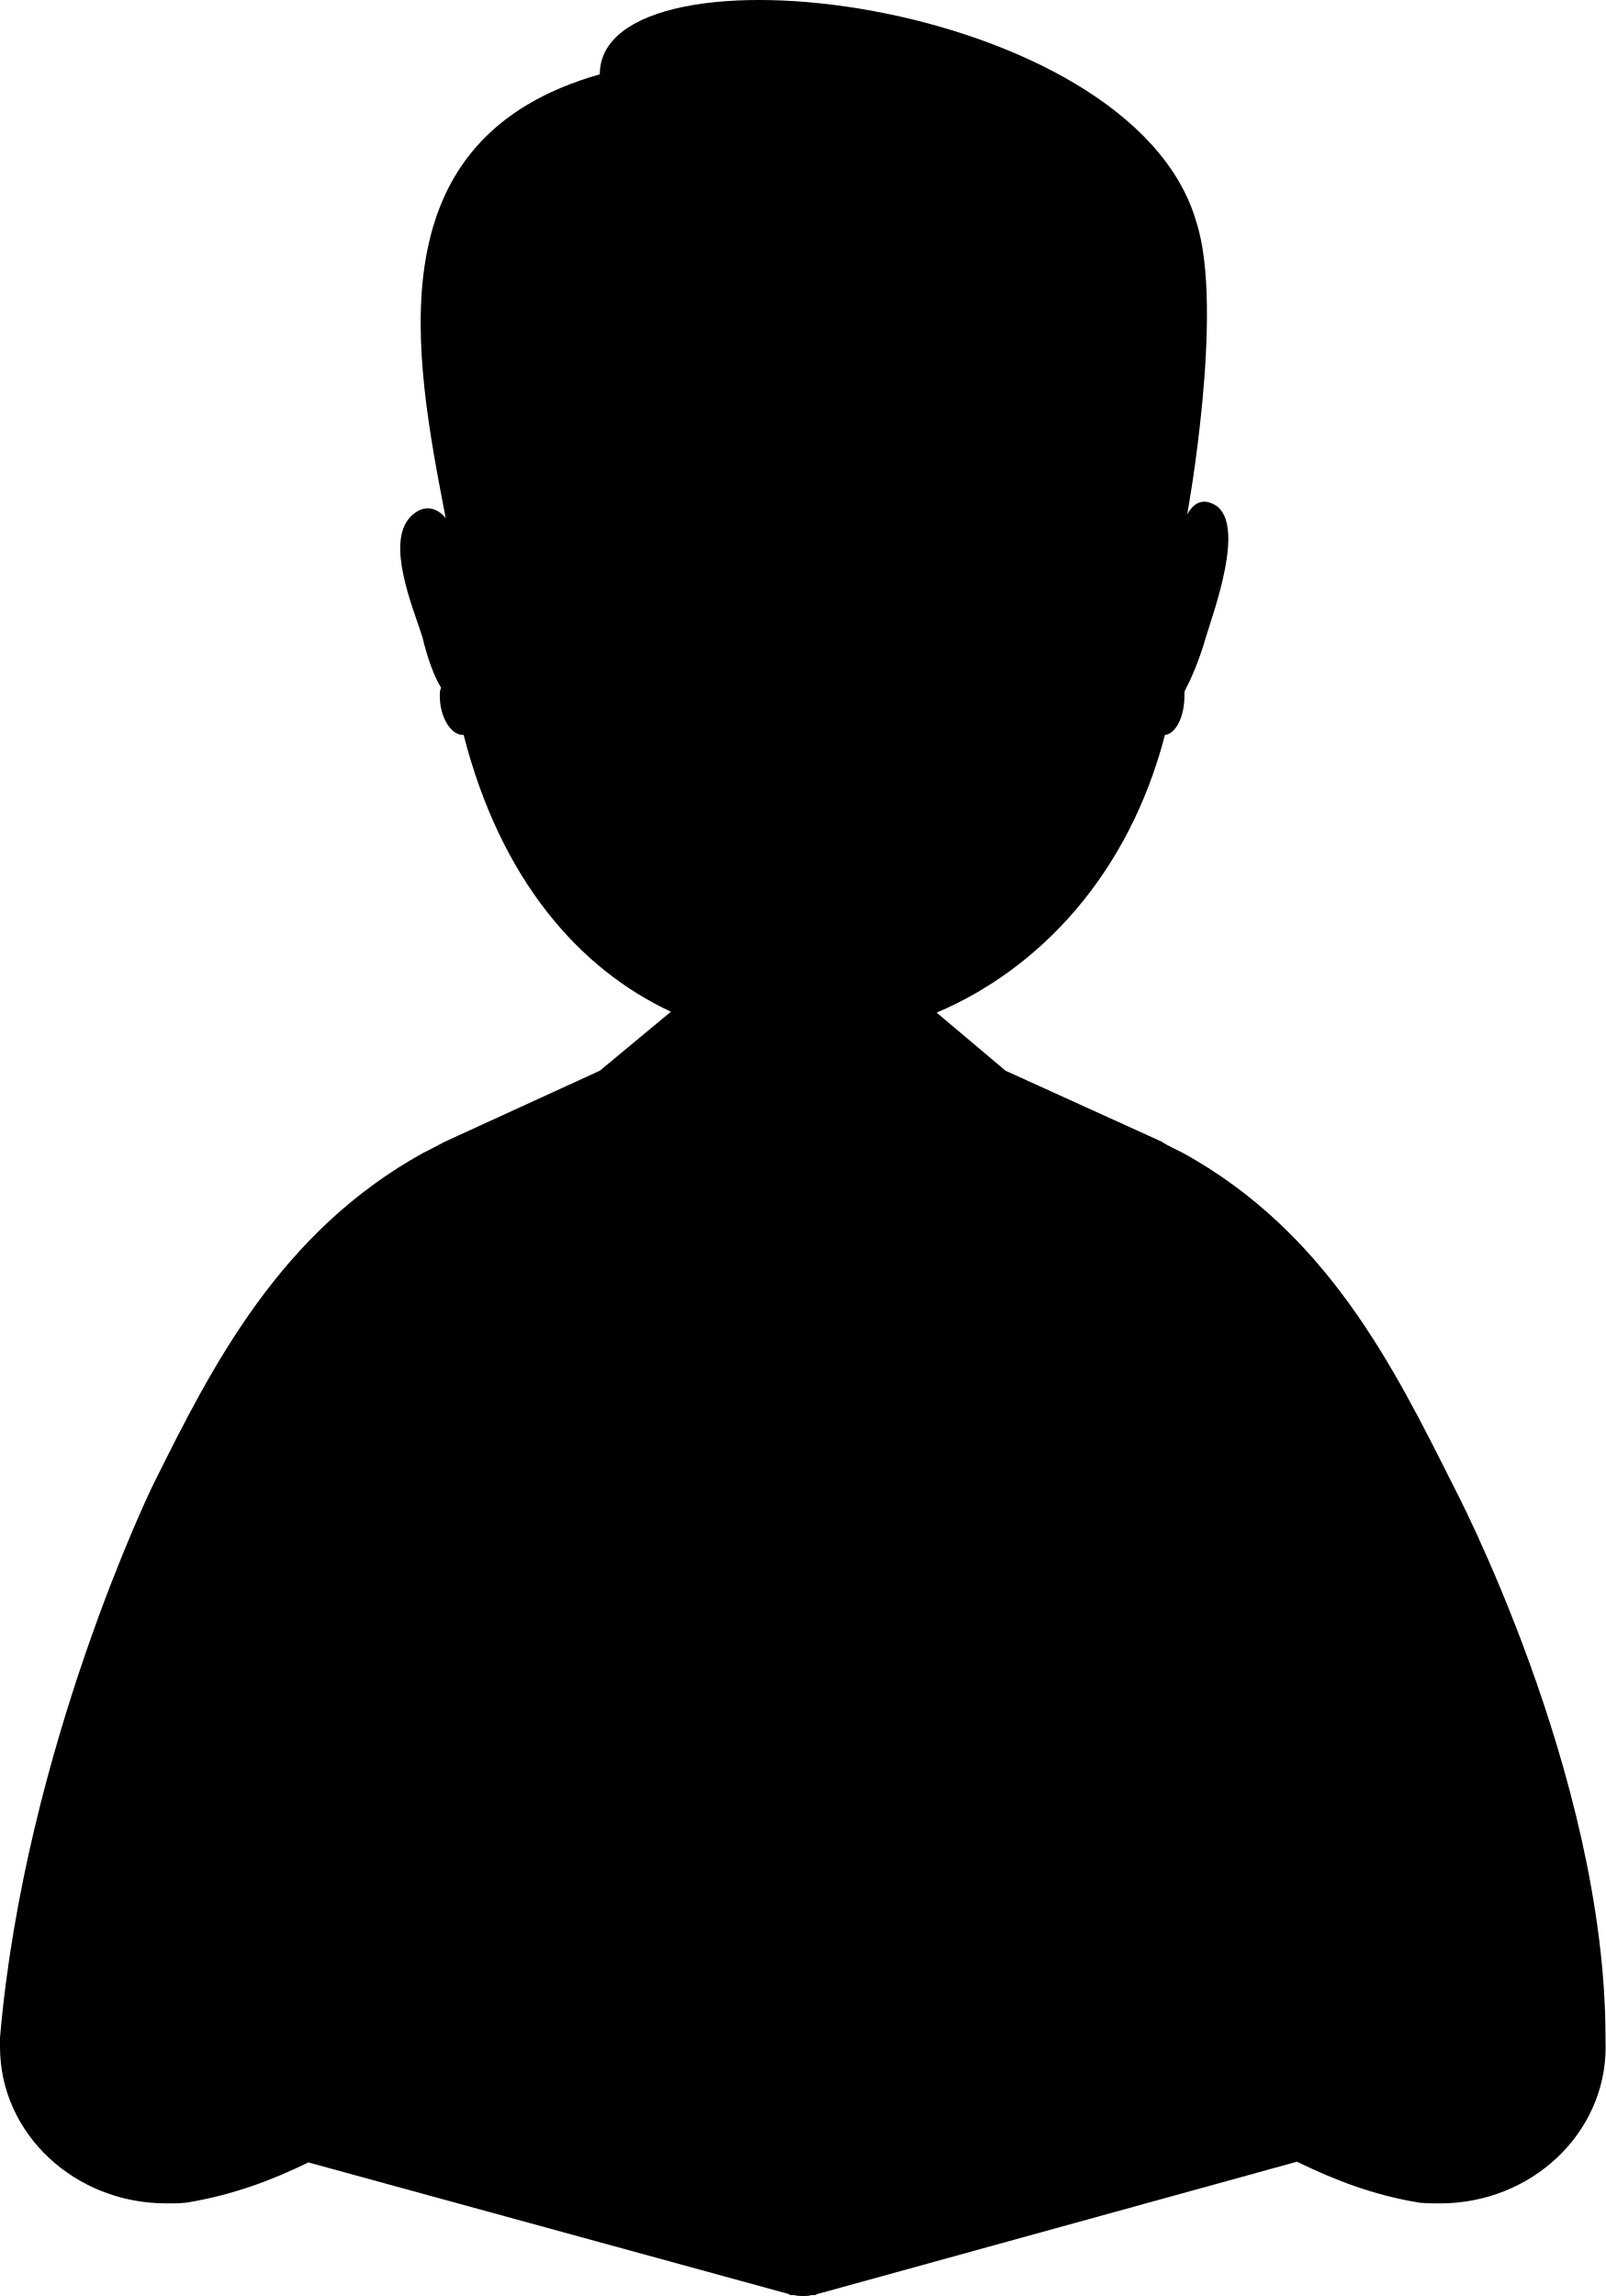
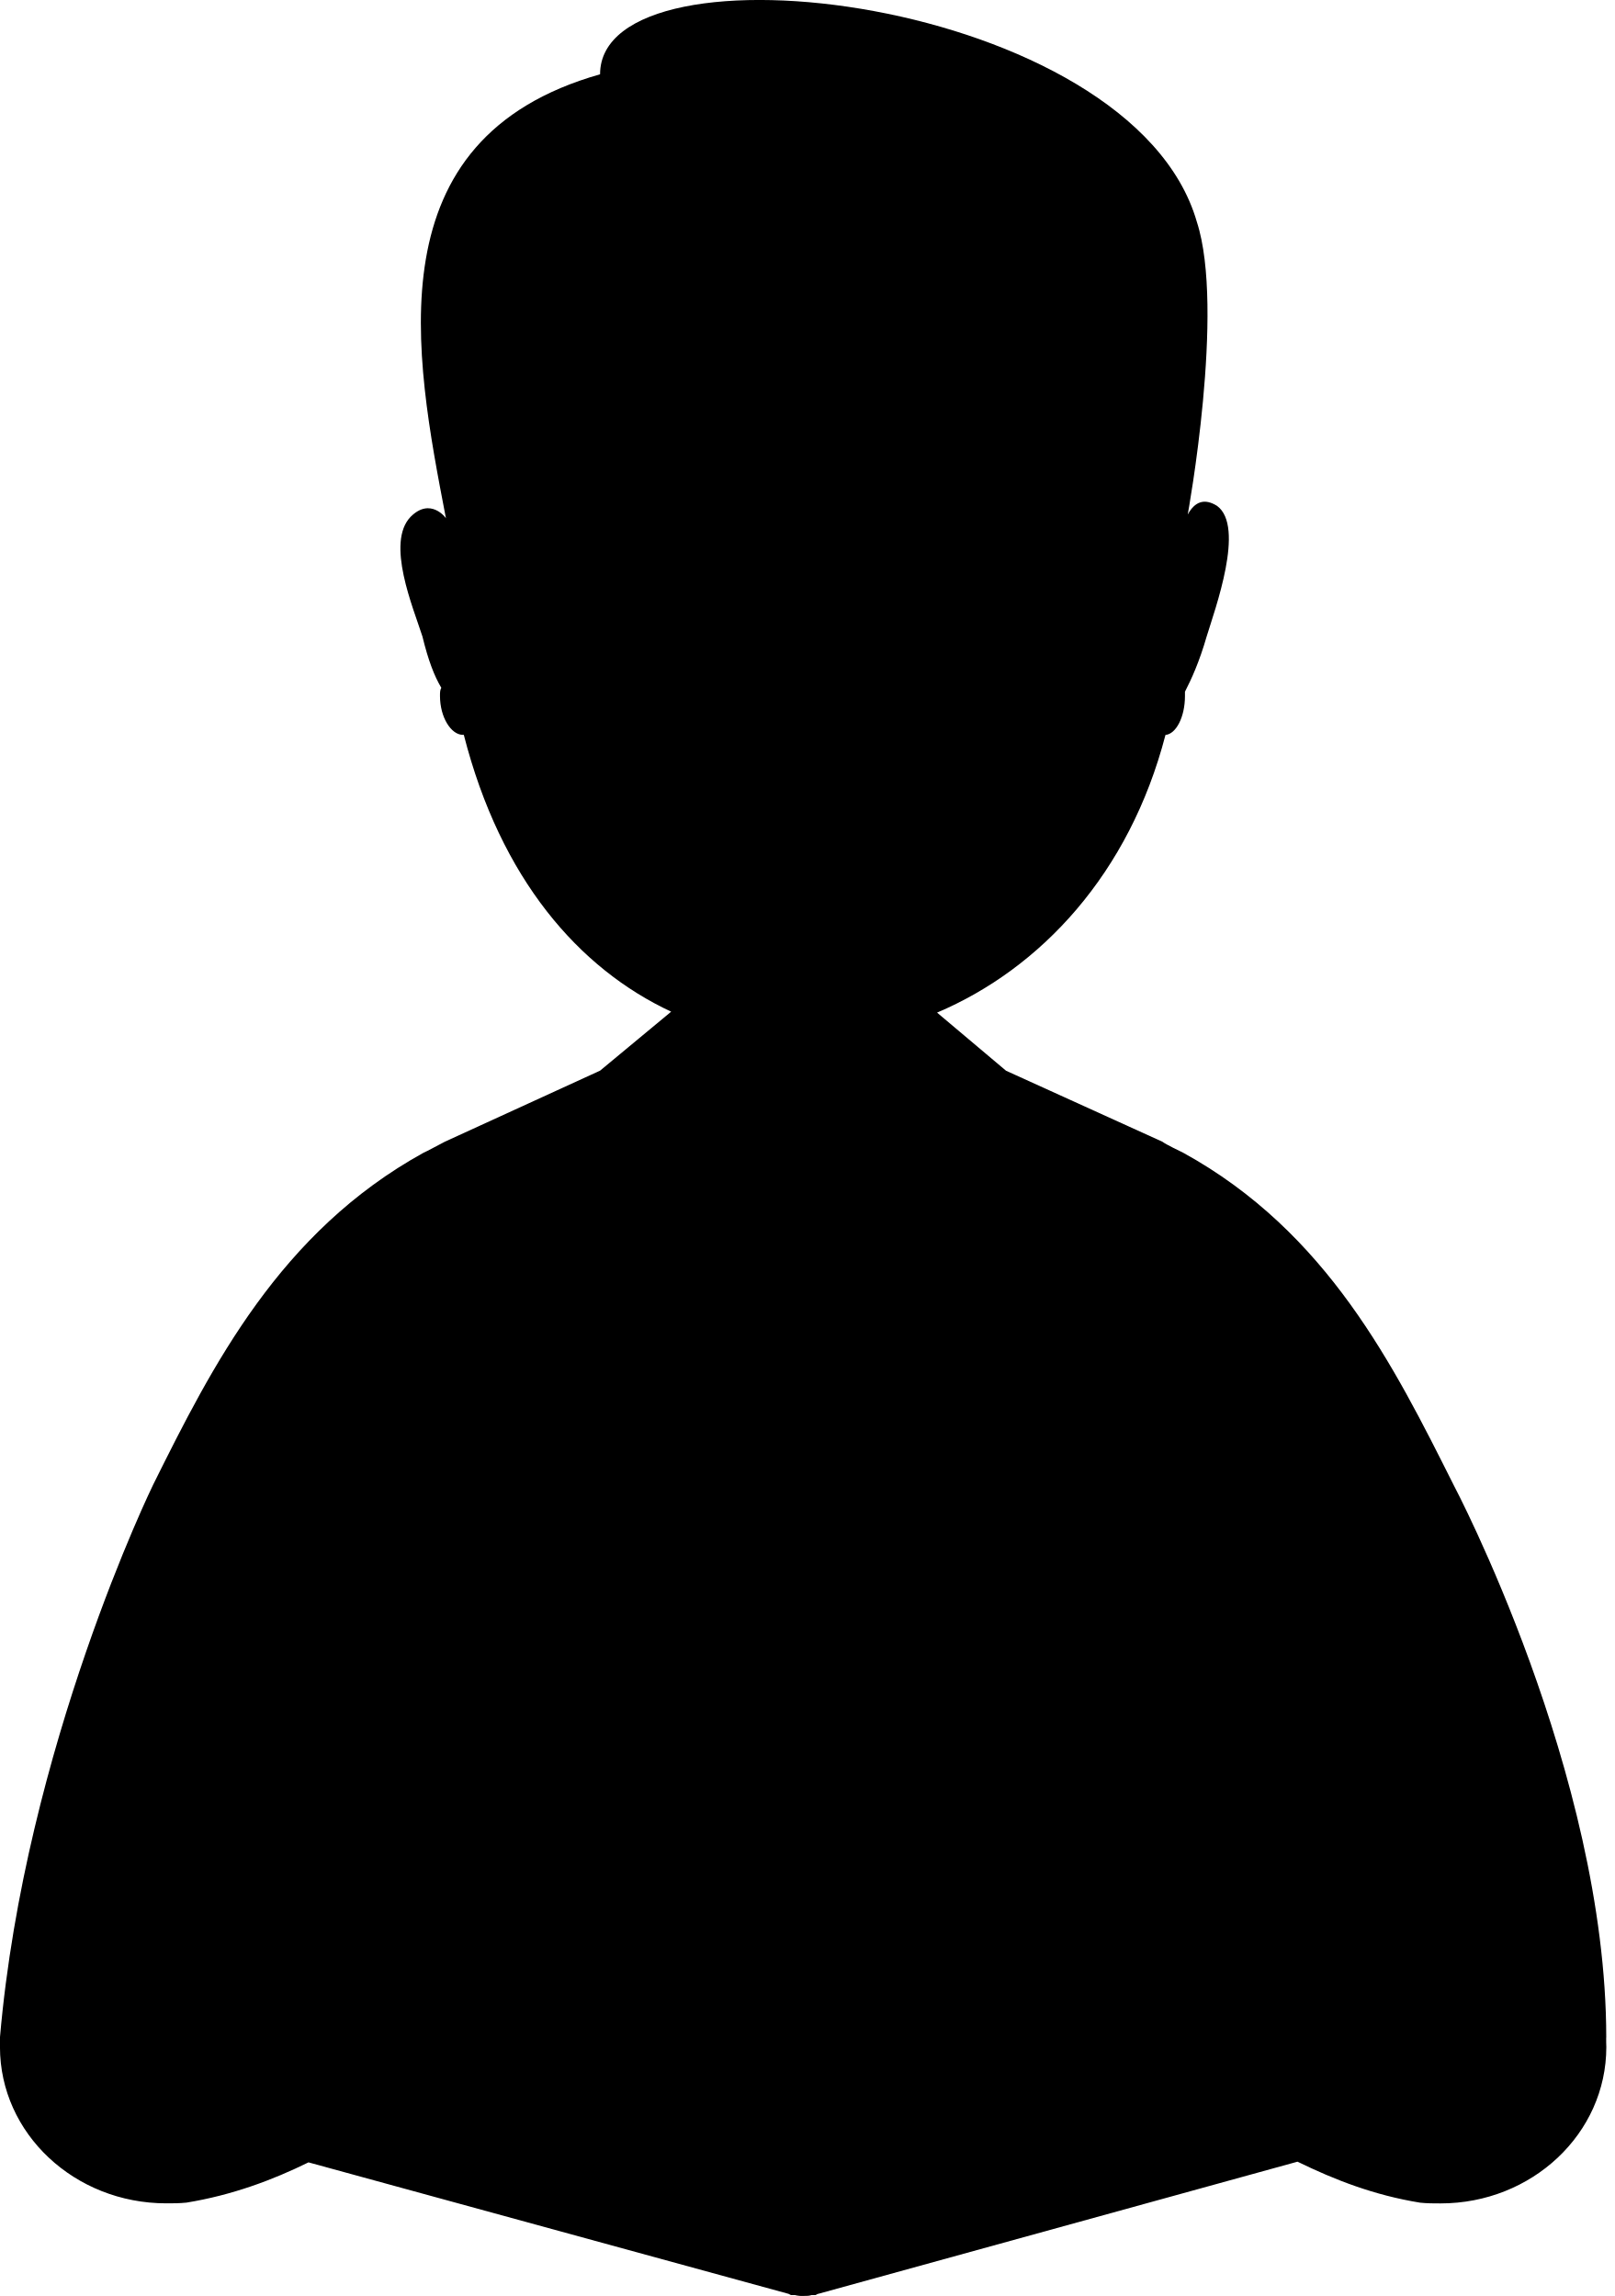
- <svg xmlns="http://www.w3.org/2000/svg" height="68.114" width="47.642" viewBox="0 0 47.642 68.114">
-   <path fill-rule="evenodd" clip-rule="evenodd" d="M47.638 60.446c0-7.84-4.529-16.396-4.529-16.396-1.768-3.518-3.736-7.496-8.022-9.854-.078-.039-.501-.238-.613-.325l-4.637-2.106-2.045-1.724c3.076-1.306 5.704-4.121 6.774-8.238.309-.026.578-.522.578-1.154v-.129c.192-.37.429-.893.643-1.637.245-.803 1.149-3.263.309-3.876-.37-.233-.659-.131-.87.258 0 0 1.115-6.088.27-8.683-1.929-6.694-17.699-8.52-17.699-4.377-6.747 1.909-5.507 8.316-4.571 13.172 0-.01-.459-.635-1.048-.044-.739.769.073 2.685.351 3.55.17.7.35 1.172.56 1.522-.039.067-.039.141-.039.243 0 .632.33 1.154.681 1.154h.026c1.092 4.271 3.409 6.933 6.149 8.212l-2.108 1.75-4.6 2.106c-.148.072-.558.301-.628.325-4.276 2.358-6.28 6.337-8.028 9.854 0 0-3.798 7.774-4.542 16.396v.281c0 2.573 2.217 4.64 4.931 4.64.212 0 .384 0 .601-.021 1.361-.222 2.561-.674 3.618-1.194l14.222 3.896c.021 0 .07.041.093.041h.111c.078.026.168.026.258.026.109 0 .158 0 .238-.026h.112c.02 0 .061-.041.1-.041l14.199-3.917c1.111.542 2.271.994 3.639 1.216.213.021.4.021.604.021 2.705 0 4.916-2.066 4.916-4.64-.004-.07-.004-.175-.004-.281z" />
+ <svg xmlns="http://www.w3.org/2000/svg" width="45" height="64" viewBox="0 0 45 64">
+   <path d="M44.761 56.795c0-7.366-4.255-15.406-4.255-15.406-1.661-3.306-3.51-7.043-7.538-9.259-.073-.037-.471-.224-.576-.305l-4.357-1.979-1.922-1.62c2.89-1.227 5.36-3.872 6.365-7.74.29-.024.543-.491.543-1.084v-.121c.18-.348.403-.839.604-1.538.23-.755 1.08-3.066.29-3.642-.348-.219-.619-.123-.817.242 0 0 1.048-5.72.254-8.159-1.813-6.29-16.63-8.005-16.63-4.113-6.34 1.794-5.174 7.814-4.295 12.376 0-.009-.431-.597-.985-.041-.694.723.069 2.523.33 3.336.16.658.329 1.101.526 1.43-.037.063-.037.133-.037.228 0 .594.31 1.084.64 1.084h.024c1.026 4.013 3.203 6.514 5.778 7.716l-1.981 1.644-4.322 1.979c-.139.068-.524.283-.59.305-4.018 2.216-5.901 5.954-7.543 9.259 0 0-3.569 7.304-4.268 15.406v.264c0 2.418 2.083 4.36 4.633 4.36.199 0 .361 0 .565-.02 1.279-.209 2.406-.633 3.4-1.122l13.363 3.661c.02 0 .066.038.087.038h.104a.794.794 0 0 0 .242.024c.102 0 .148 0 .224-.024h.105c.019 0 .057-.038.094-.038l13.341-3.68c1.044.509 2.134.934 3.419 1.143.2.02.376.02.568.02 2.542 0 4.619-1.941 4.619-4.36-.004-.066-.004-.164-.004-.264z" />
</svg>
